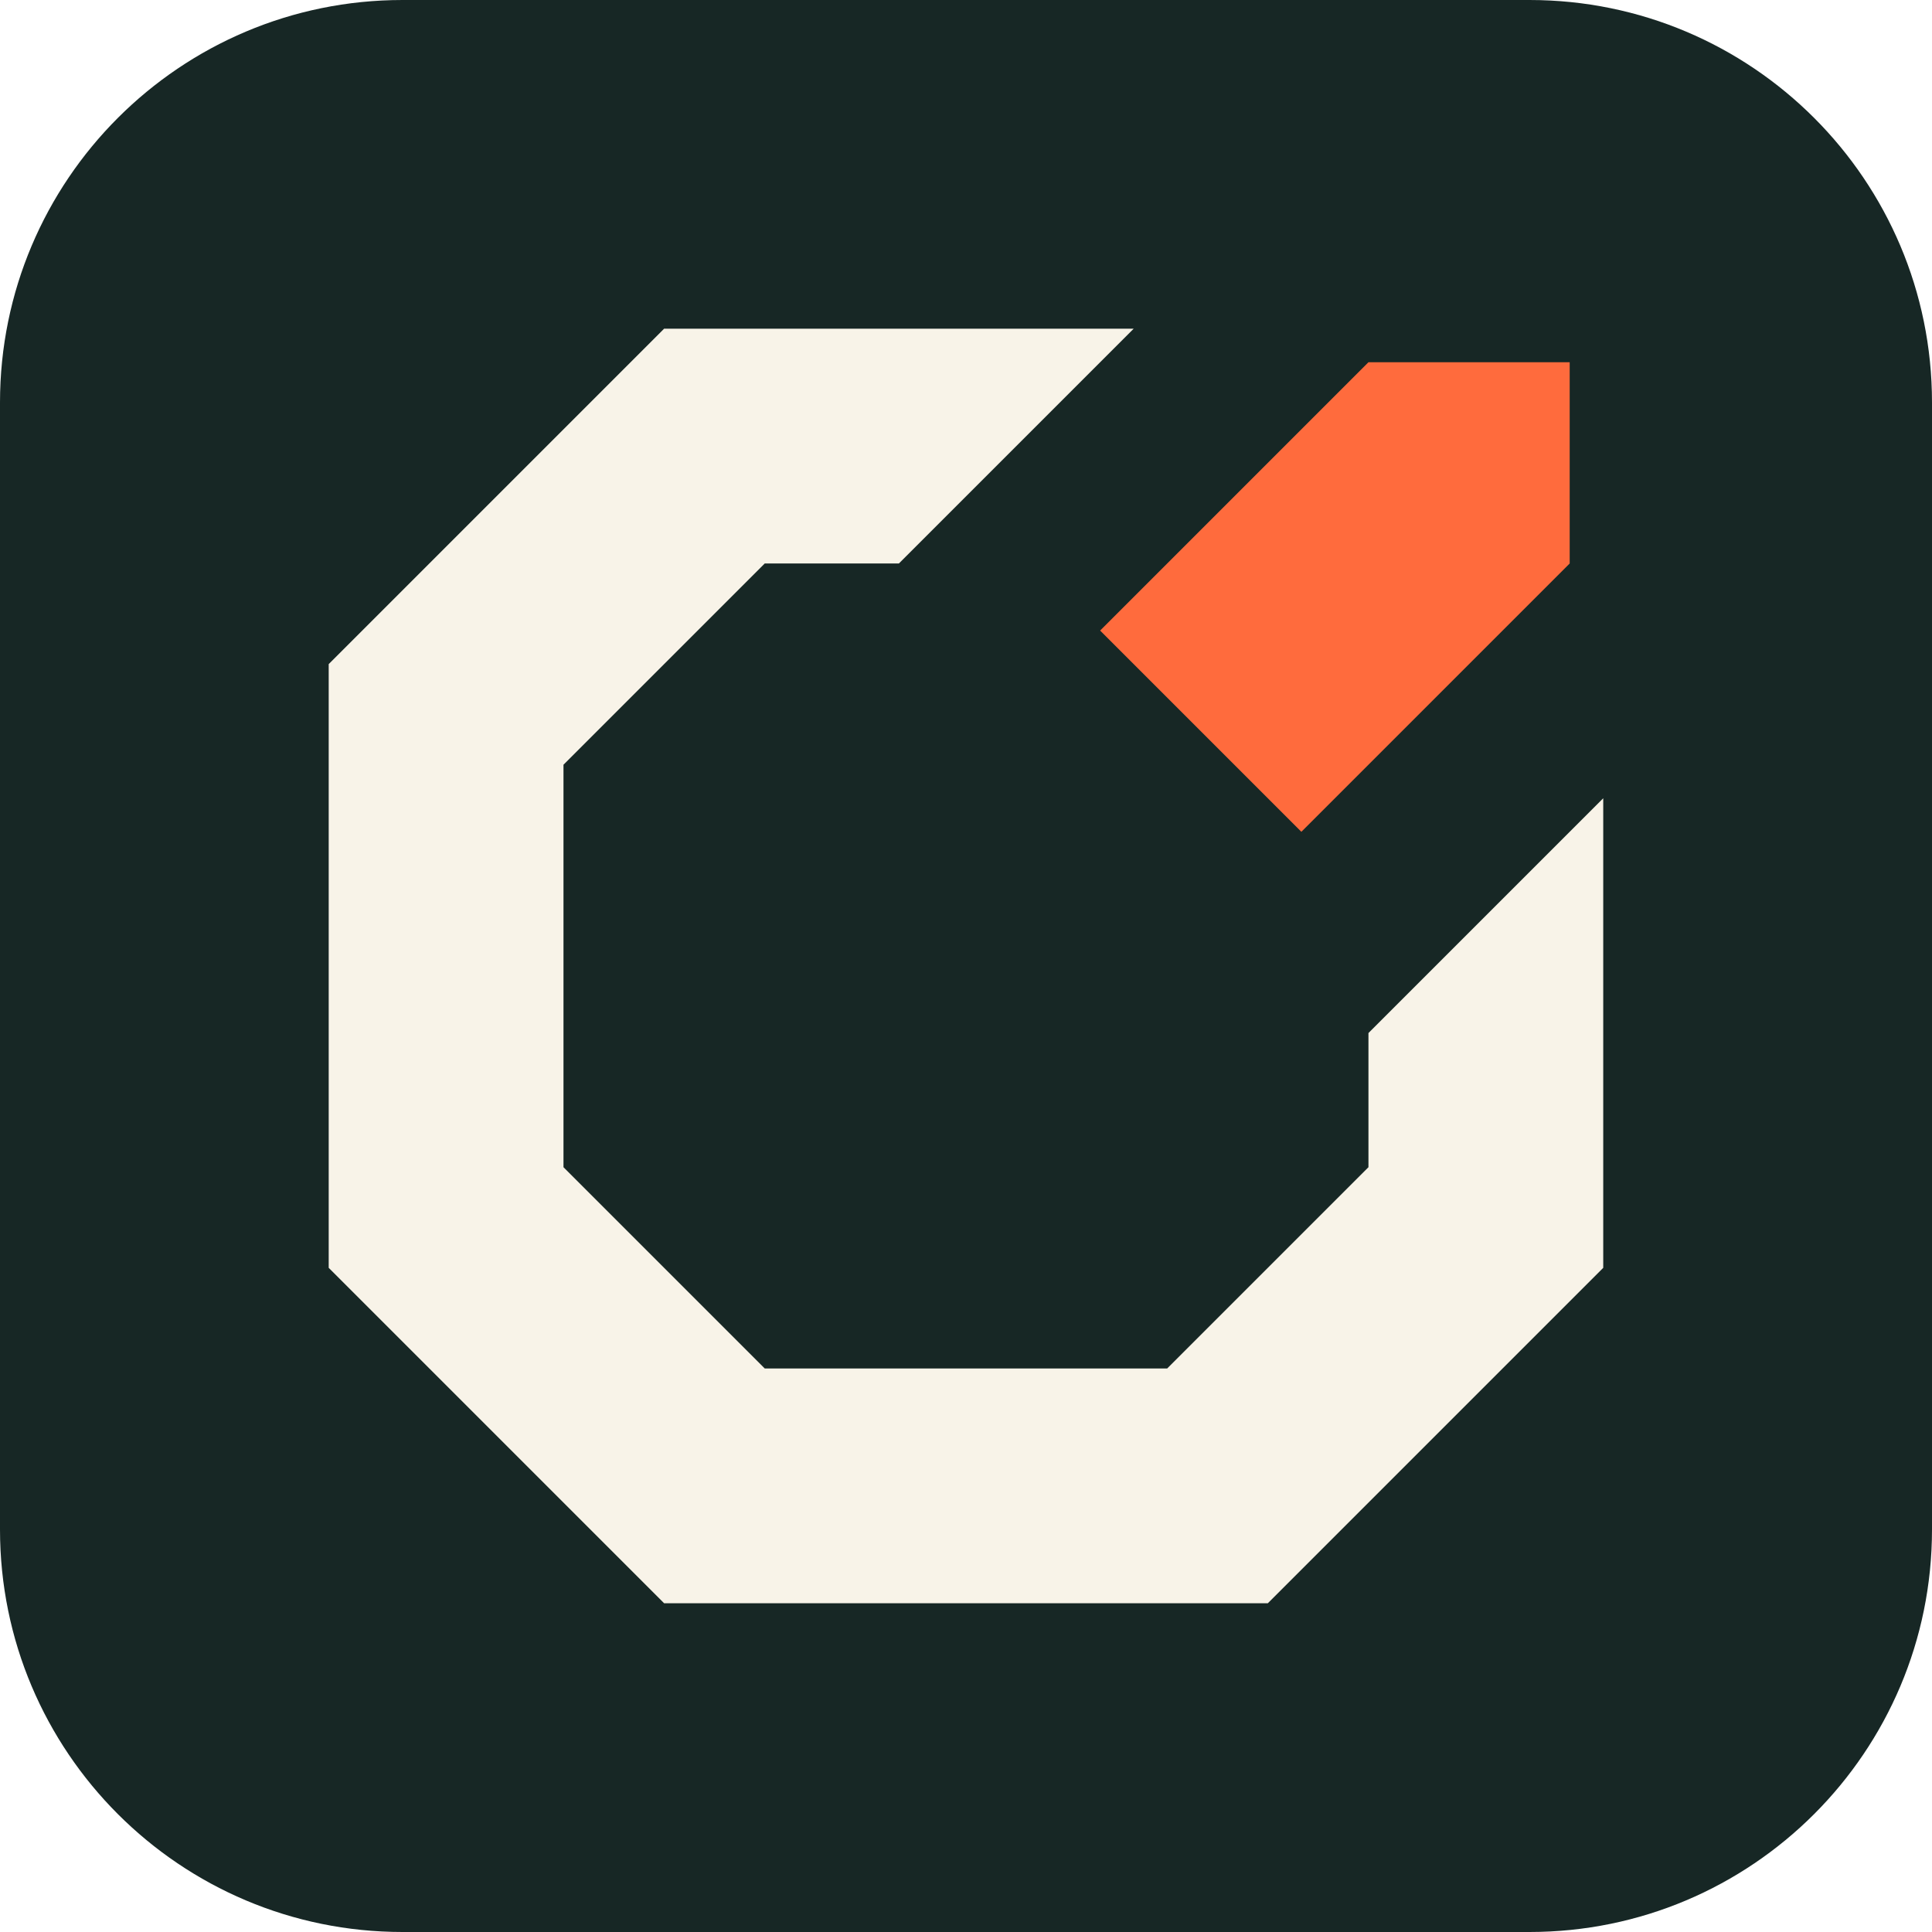
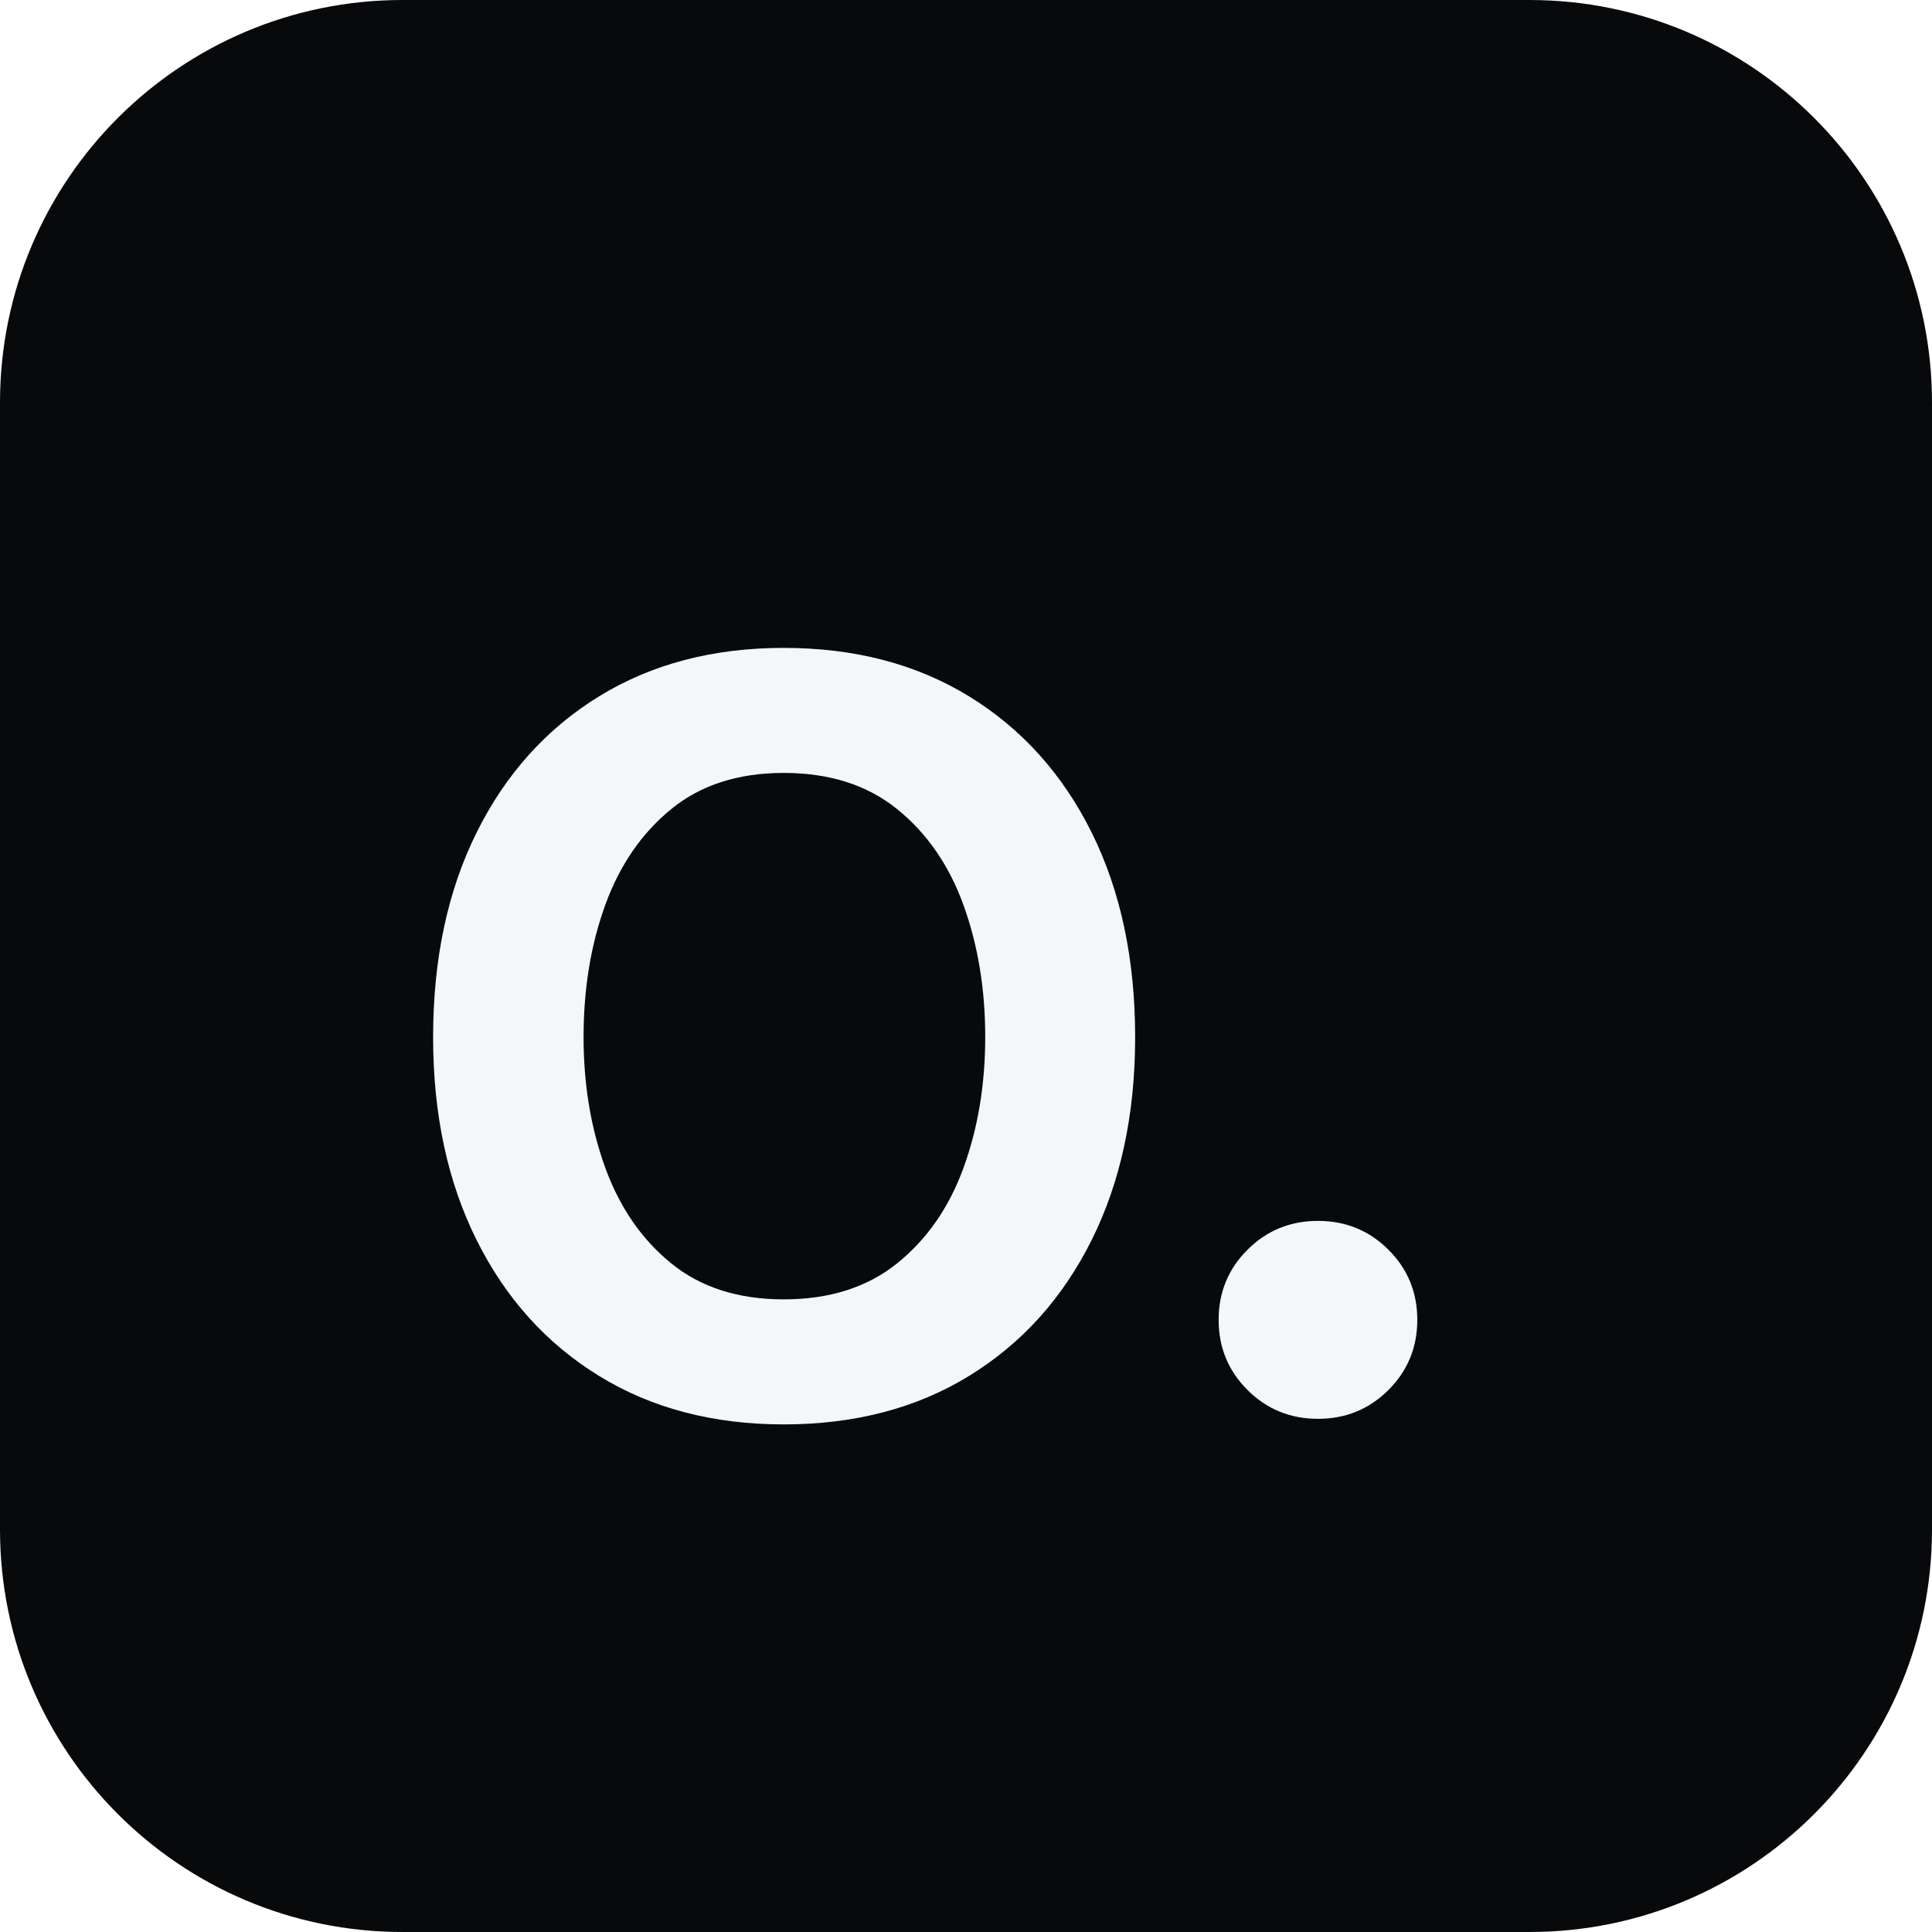
- <svg xmlns="http://www.w3.org/2000/svg" viewBox="0 0 48 48" fill="none">
-   <rect width="48" height="48" rx="10" fill="#172725" />
-   <g transform="translate(4 4) scale(.8333)">
-     <path fill="#F8F3E8" d="M29 5H15L5 15v18l10 10h18l10-10V19l-7 7v4l-6 6H18l-6-6V18l6-6h4z" />
-     <path fill="#FF6B3D" d="M36 6h6v6l-8 8-6-6z" />
+ <svg xmlns="http://www.w3.org/2000/svg" viewBox="0 0 192 192" width="192" height="192">
+   <rect width="192" height="192" rx="40" fill="#08090b" />
+   <g fill="#f5f6f8" transform="translate(24 23) scale(1.8)">
+     <path transform="translate(7.000 65.000) scale(0.037109 -0.037109)" d="M618.04 -23.28Q460.64 -23.28 343.35 48.81Q226.06 120.9 161.25 250.81Q96.44 380.72 96.44 552.72Q96.44 727.18 161.25 857.5Q226.06 987.82 343.35 1059.91Q460.64 1132 618.04 1132Q776.26 1132 893.779 1059.91Q1011.299 987.82 1076.109 857.5Q1140.919 727.18 1140.919 552.72Q1140.919 380.72 1076.109 250.81Q1011.299 120.9 893.779 48.81Q776.26 -23.28 618.04 -23.28ZM618.04 162.739Q720.06 162.739 786.671 216.239Q853.281 269.739 885.581 358.48Q917.881 447.22 917.881 553.08Q917.881 659.94 885.581 749.23Q853.281 838.521 786.671 892.251Q720.06 945.981 618.04 945.981Q516.659 945.981 450.779 892.251Q384.899 838.521 352.599 749.64Q320.299 660.76 320.299 553.08Q320.299 447.22 352.599 358.48Q384.899 269.739 450.779 216.239Q516.659 162.739 618.04 162.739Z" />
+     <path transform="translate(47.904 65.000) scale(0.037109 -0.037109)" d="M310.659 -14.98Q248.9 -14.98 205.89 27.85Q162.88 70.68 162.88 132.26Q162.88 193.839 205.89 236.669Q248.9 279.499 310.659 279.499Q372.419 279.499 415.429 236.669Q458.439 193.839 458.439 132.26Q458.439 70.68 415.429 27.85Q372.419 -14.98 310.659 -14.98Z" />
  </g>
</svg>
